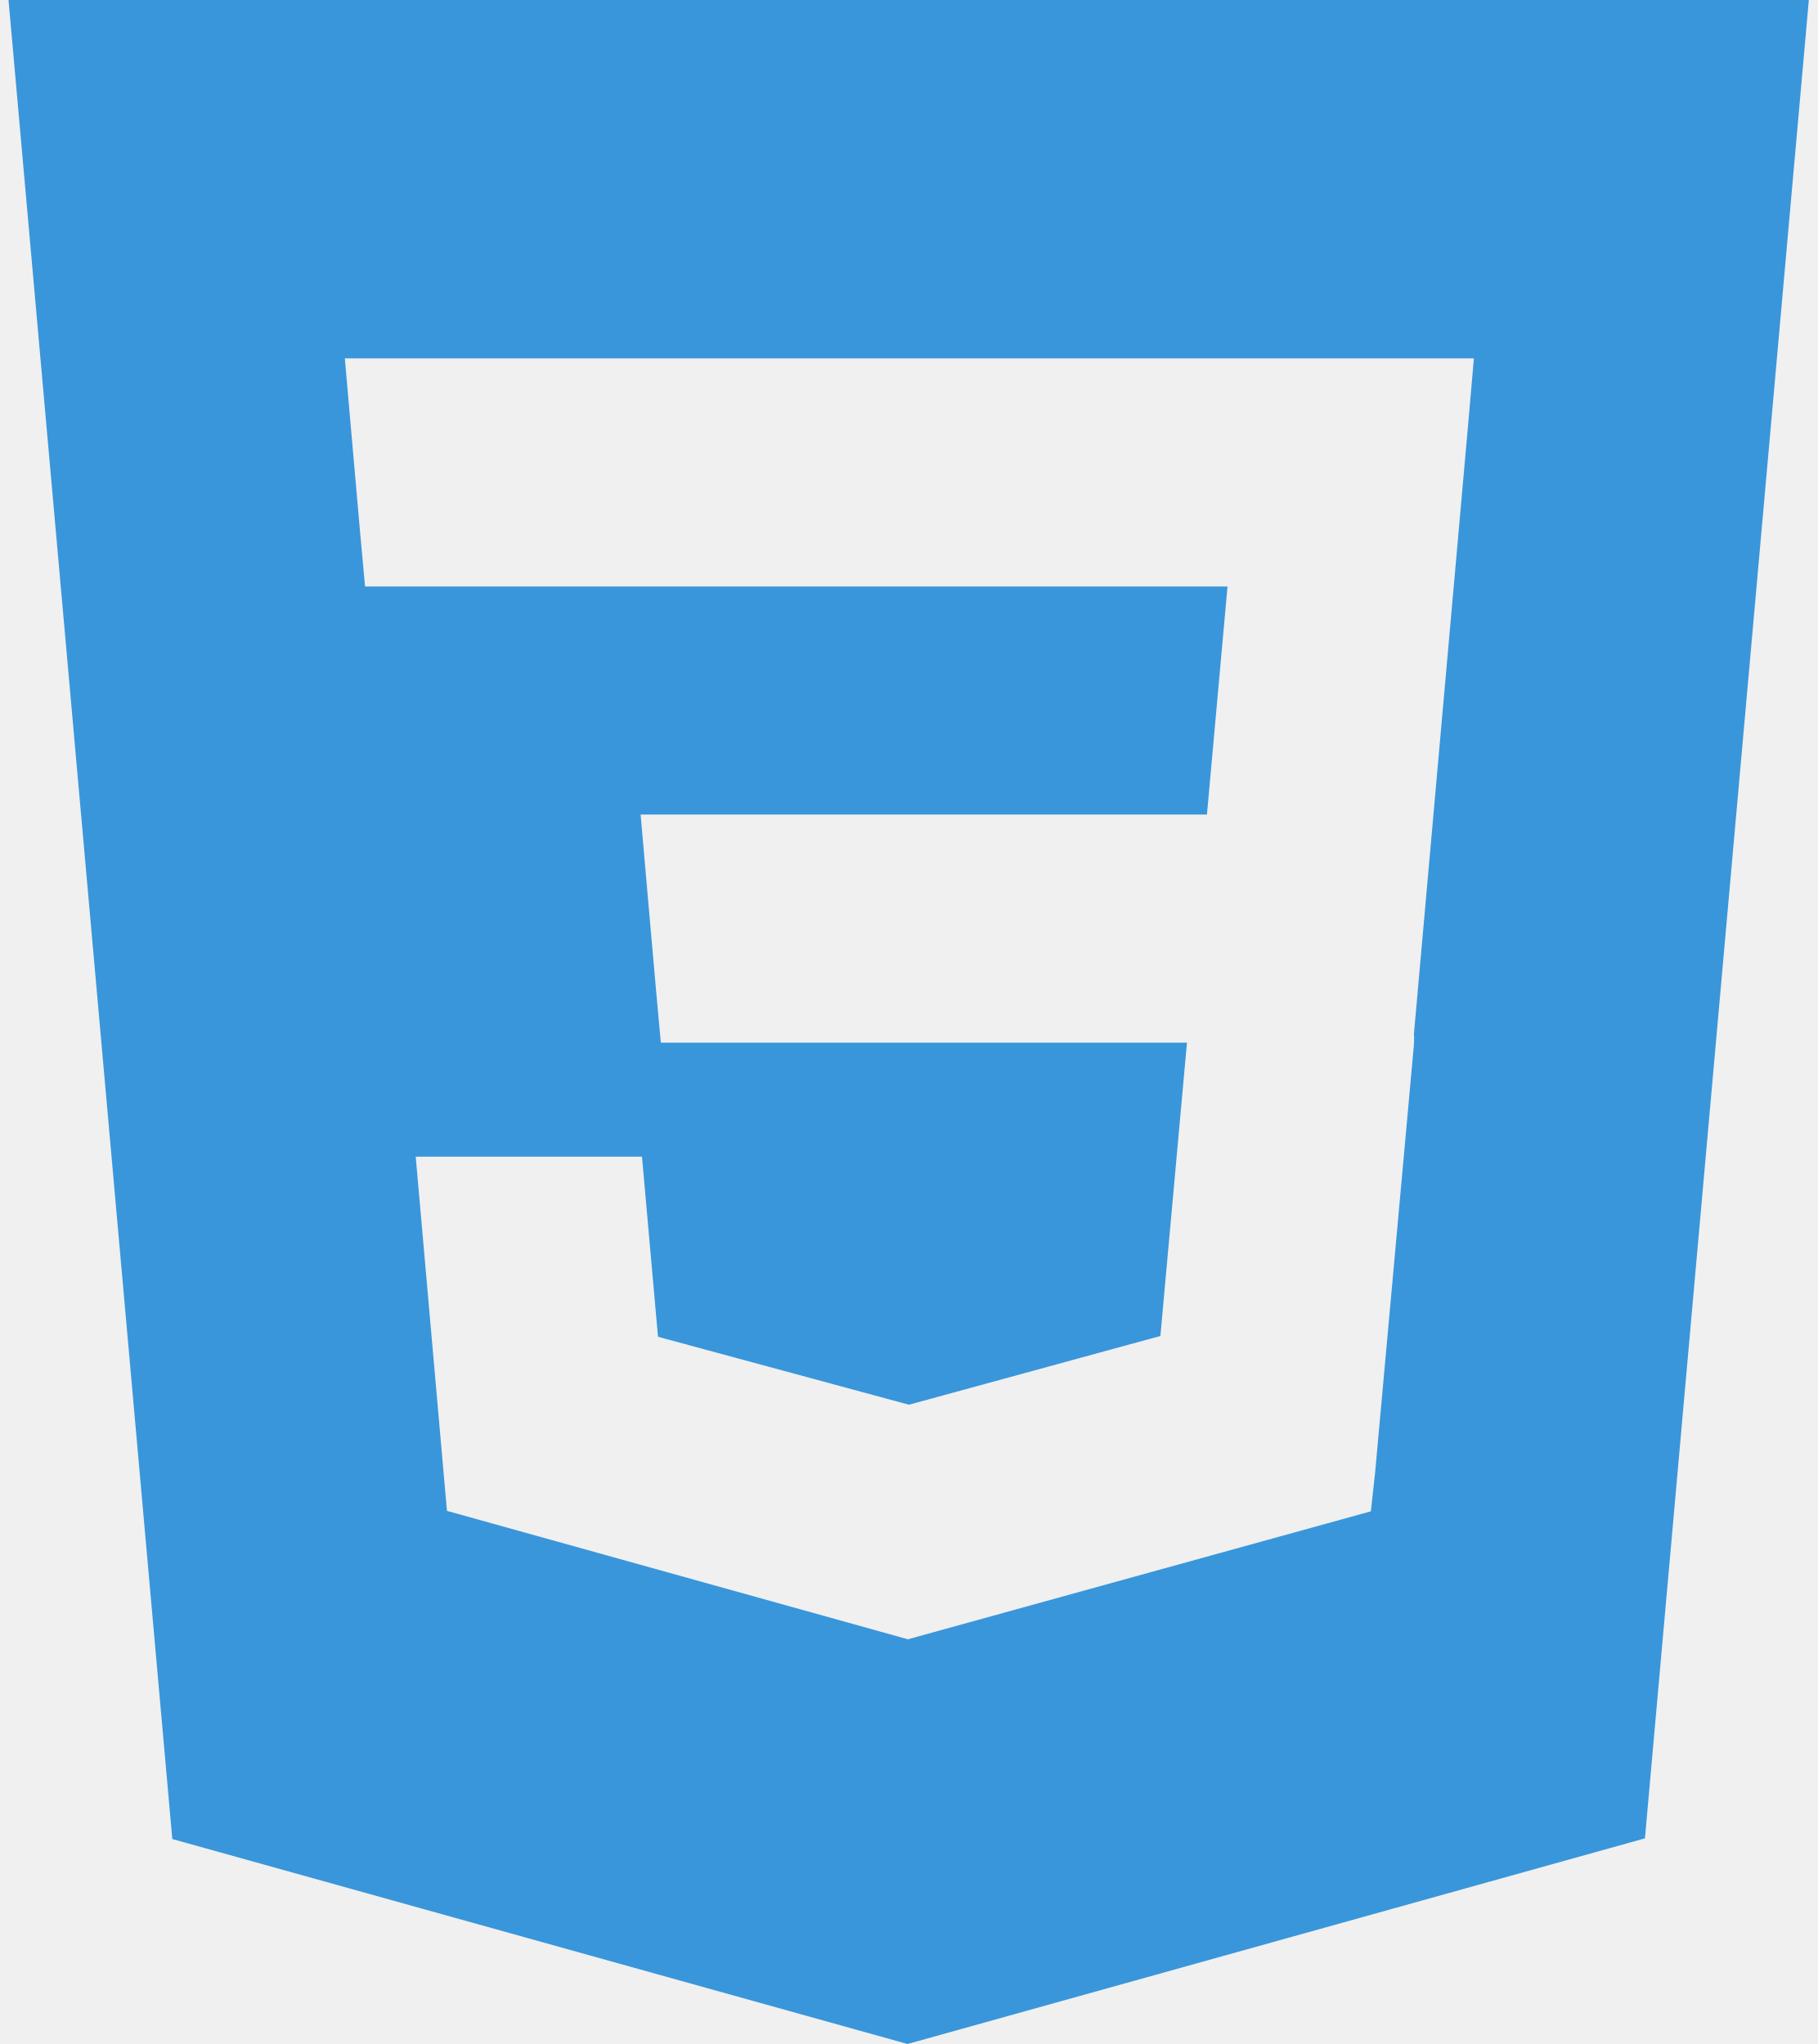
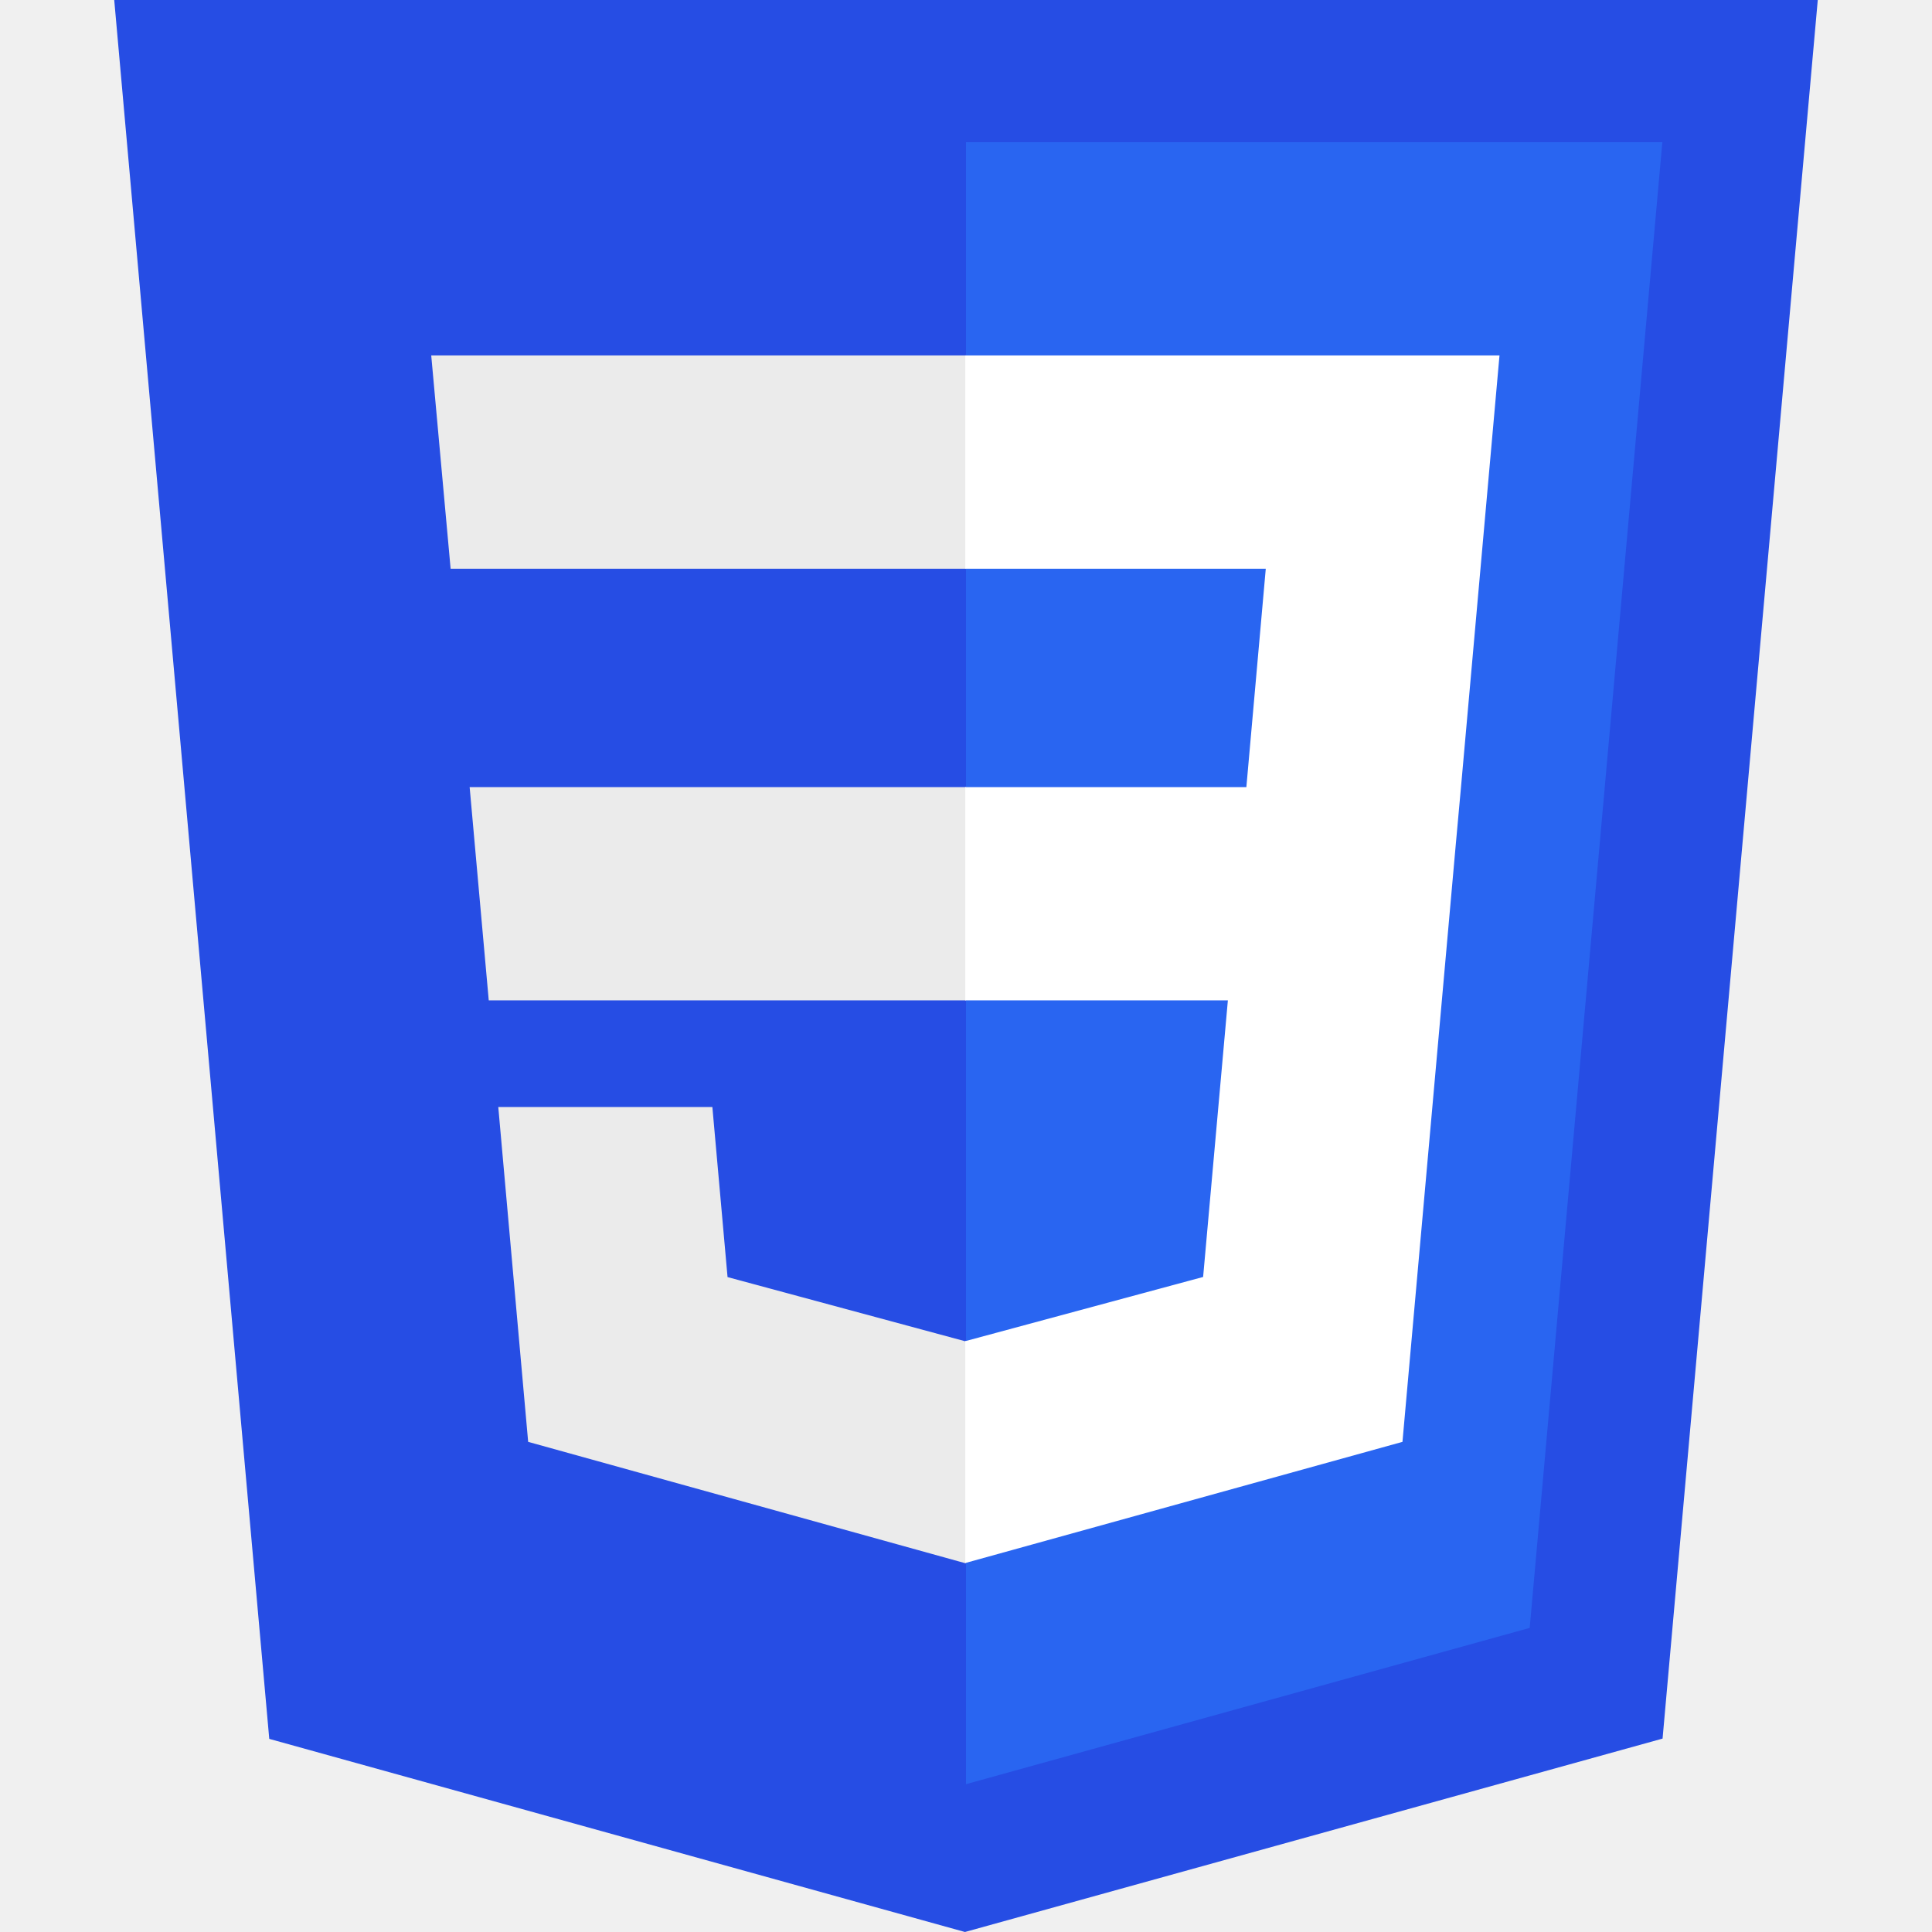
- <svg xmlns="http://www.w3.org/2000/svg" width="16" height="18" viewBox="0 0 16 18" fill="none">
-   <path d="M0.075 0L1.517 16.195L7.99 18L14.482 16.189L15.925 0H0.075ZM12.928 3.71L12.448 9.106L12.45 9.135L12.448 9.202V9.201L12.106 12.973L12.069 13.309L8 14.434L7.997 14.437L3.935 13.305L3.66 10.186H5.652L5.793 11.772L8.001 12.37L8 12.372V12.371L10.216 11.765L10.45 9.182H5.818L5.778 8.745L5.688 7.723L5.64 7.173H10.626L10.807 5.165H3.214L3.174 4.729L3.084 3.706L3.036 3.156H12.976L12.928 3.71Z" fill="#3996DB" />
+ <svg xmlns="http://www.w3.org/2000/svg" width="512" height="512" viewBox="0 0 512 512">
+   <path fill="#264de4" d="M71.357 460.819 30.272 0h451.456l-41.129 460.746L255.724 512z" />
+   <path fill="#2965f1" d="m405.388 431.408 35.148-393.73H256v435.146z" />
+   <path fill="#ebebeb" d="m124.46 208.59 5.065 56.517H256V208.59zm-5.041-57.875H256V94.197H114.281zM256 355.372l-.248.066-62.944-16.996-4.023-45.076h-56.736l7.919 88.741 115.772 32.14.26-.073z" />
+   <path fill="#fff" d="M255.805 208.59v56.517H325.4l-6.56 73.299-63.035 17.013v58.8l115.864-32.112.85-9.549 13.28-148.792 1.38-15.176 10.203-114.393H255.805v56.518h79.639L330.3 208.59z" />
</svg>
